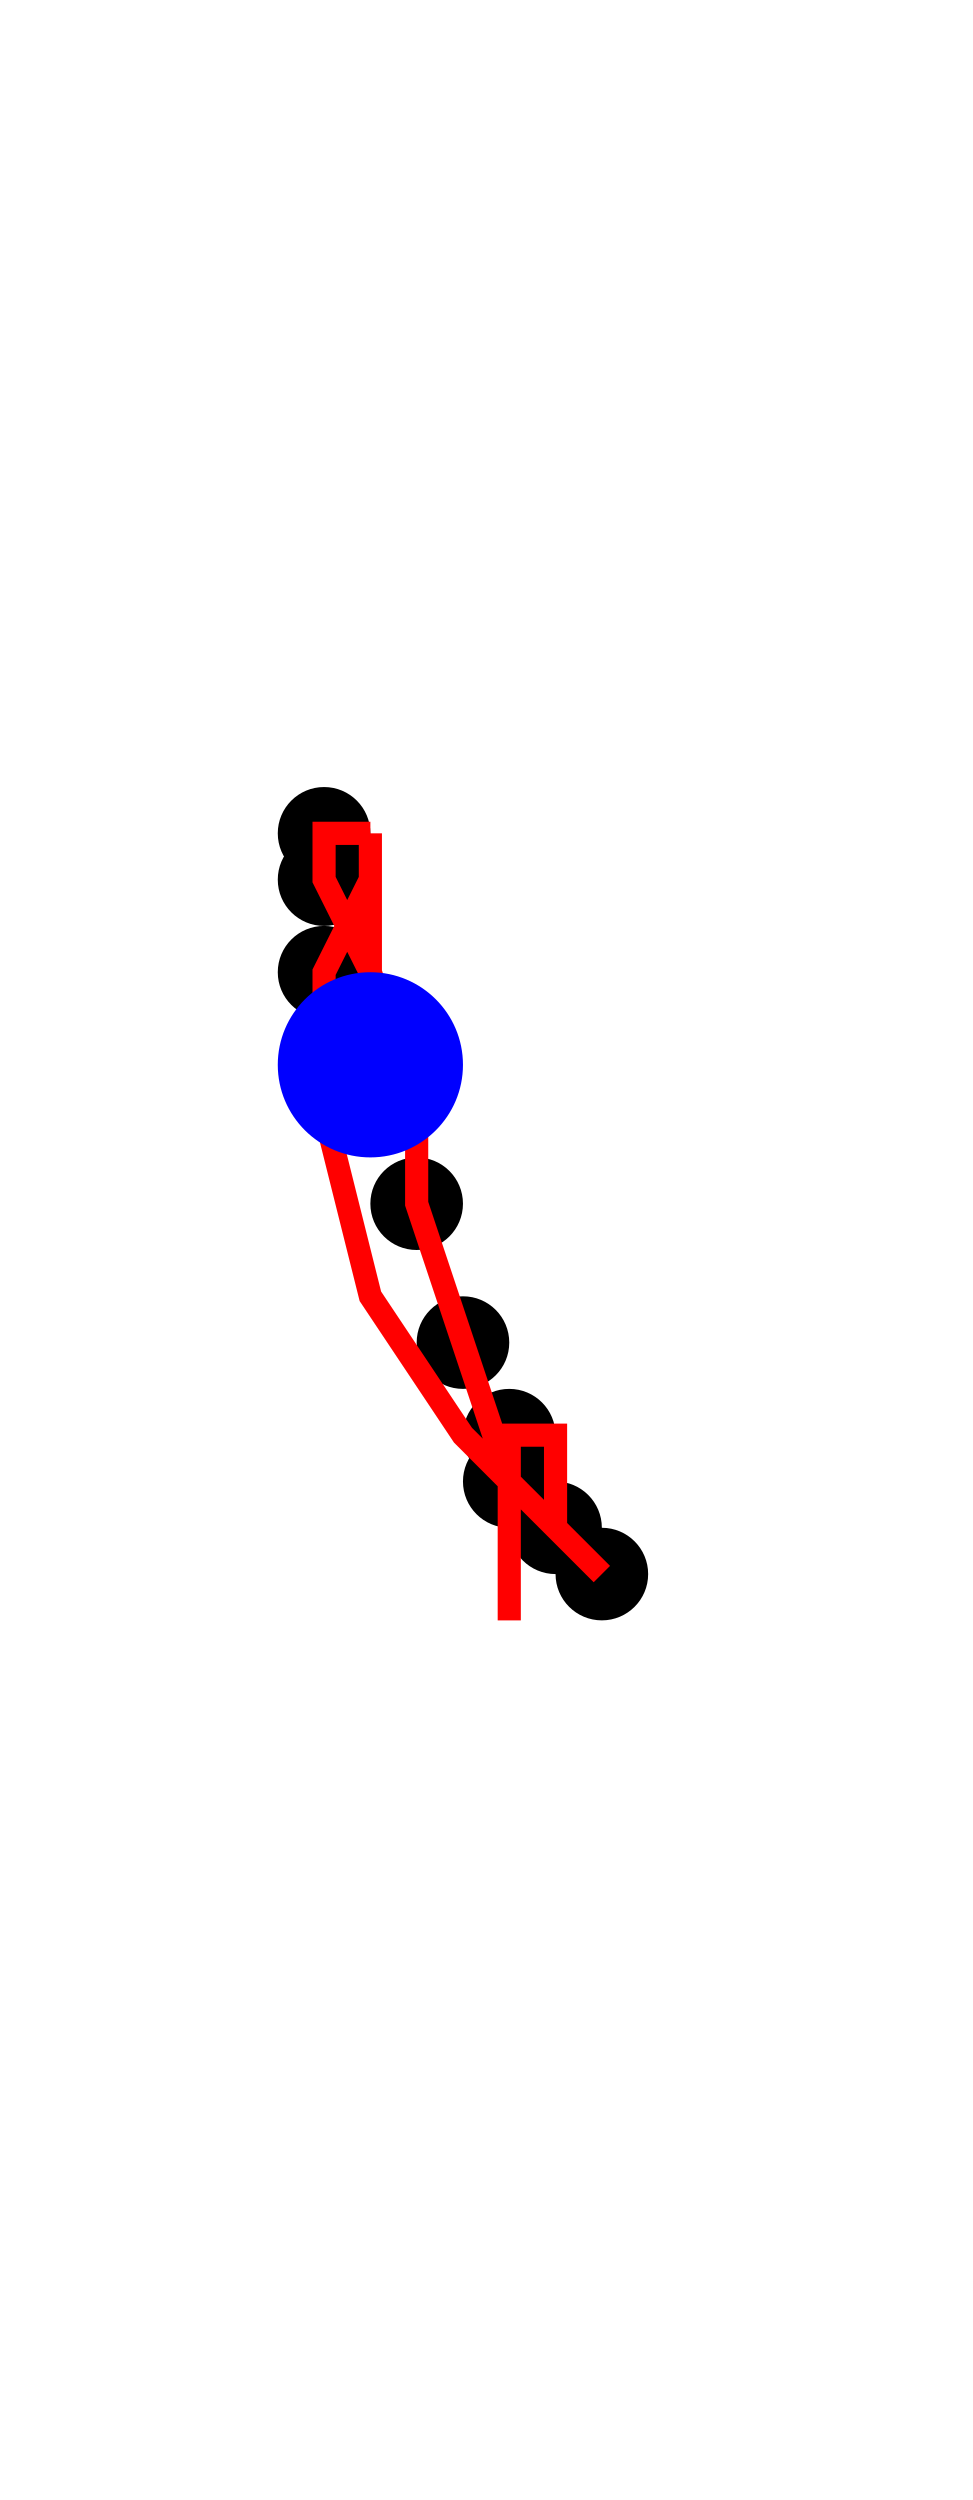
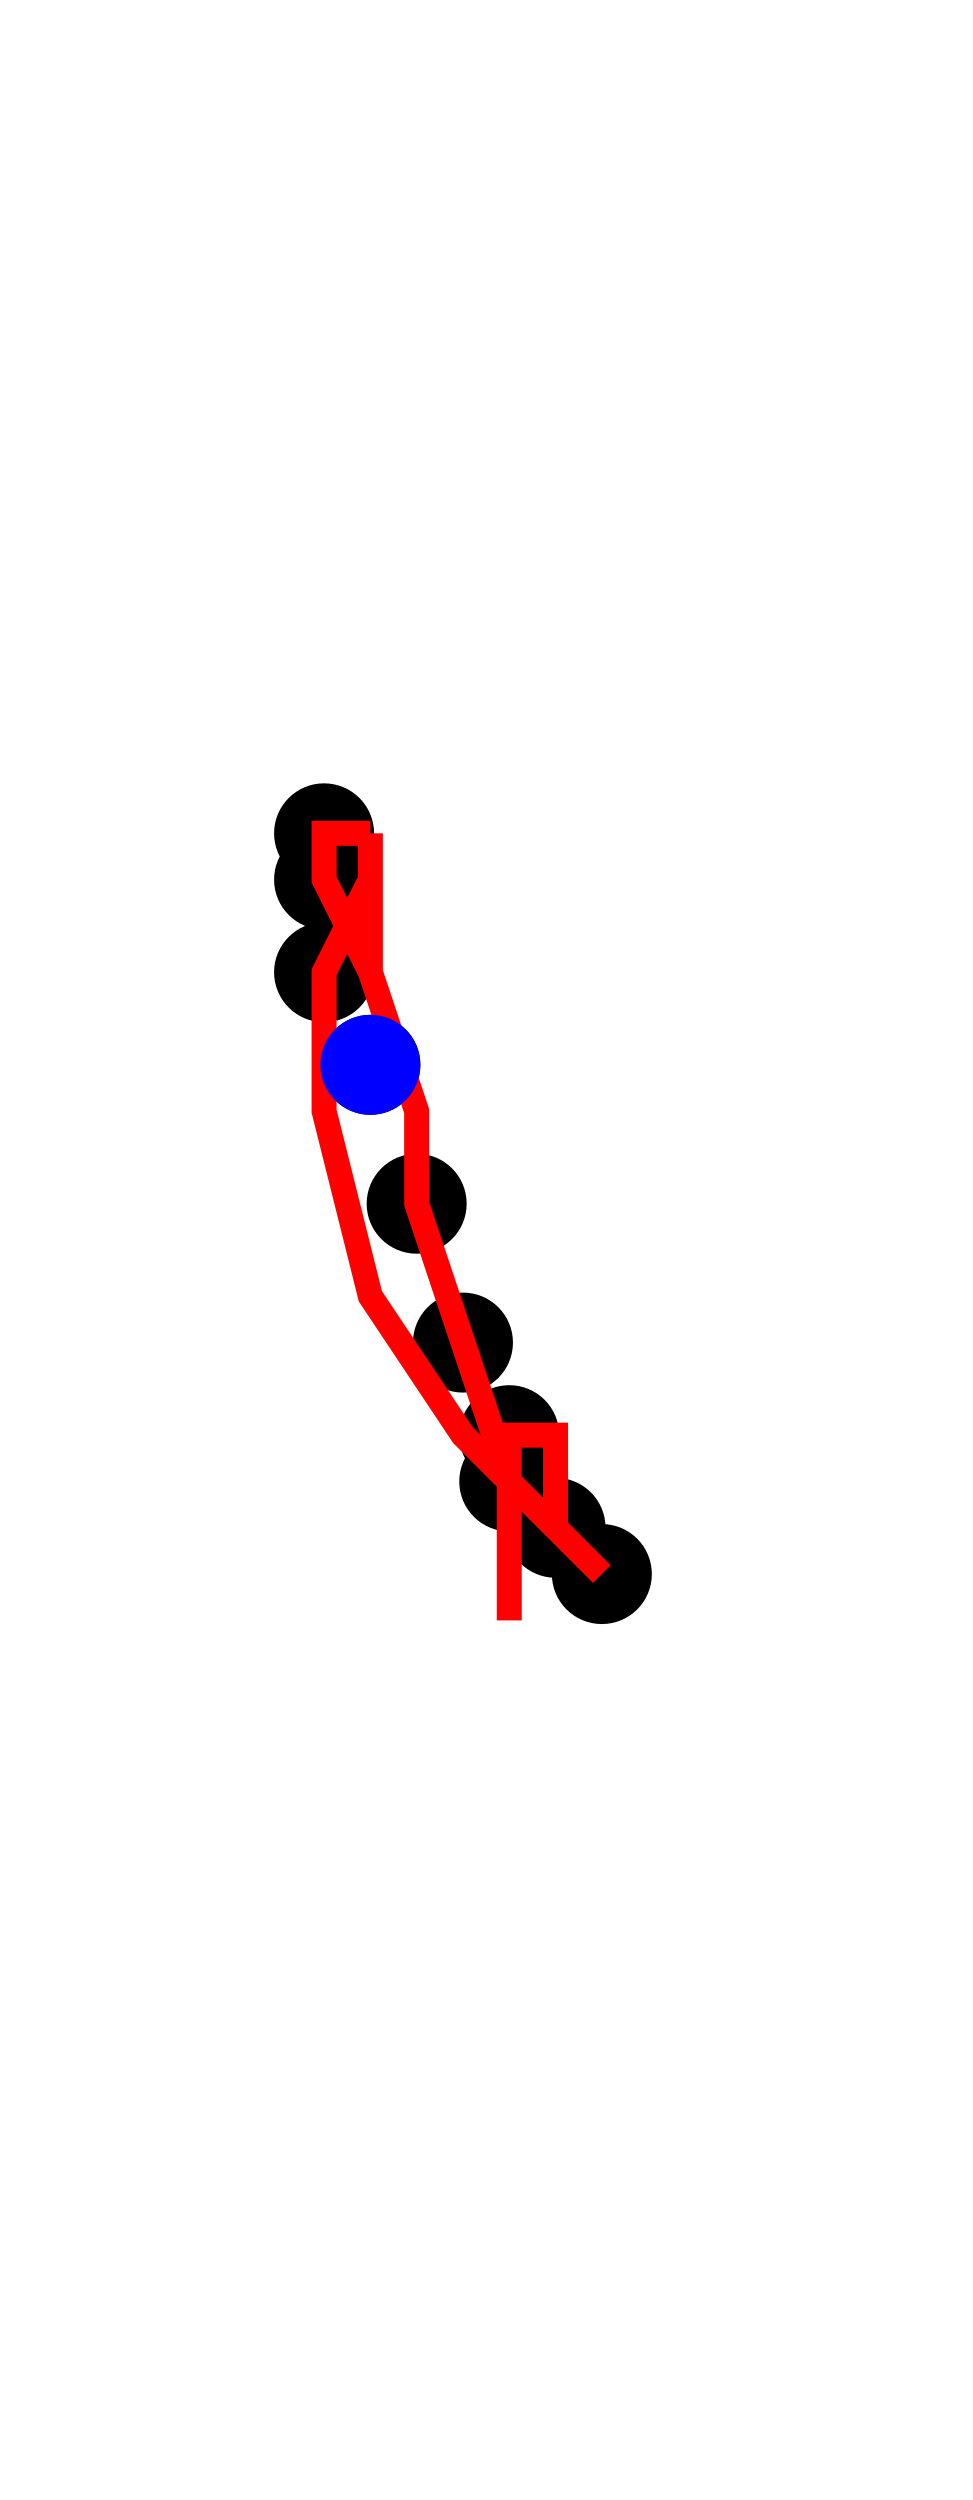
<svg xmlns="http://www.w3.org/2000/svg" width="21" height="54">
-   <circle cx="7" cy="19" r="1" fill="black" />
-   <circle cx="9" cy="26" r="1" fill="black" />
-   <circle cx="12" cy="33" r="1" fill="black" />
-   <circle cx="11" cy="32" r="1" fill="black" />
-   <circle cx="11" cy="31" r="1" fill="black" />
-   <circle cx="7" cy="21" r="1" fill="black" />
-   <circle cx="7" cy="18" r="1" fill="black" />
-   <circle cx="10" cy="29" r="1" fill="black" />
-   <circle cx="8" cy="23" r="1" fill="black" />
-   <circle cx="13" cy="34" r="1" fill="black" />
-   <polyline points="8,18 7,18 7,19 8,21 9,24 9,26 10,29 11,32 11,34 11,35 11,35 11,34 11,32 11,31 12,31 12,32 12,33 13,34 13,34 12,33 10,31 8,28 7,24 7,21 8,19 8,18 8,18 8,19 8,21" fill="none" stroke="red" stroke-width="0.5" />
-   <circle cx="8" cy="23" r="2" fill="blue" />
+   <circle cx="7" cy="19" r="1.08" fill="black" />
+   <circle cx="9" cy="26" r="1.08" fill="black" />
+   <circle cx="12" cy="33" r="1.08" fill="black" />
+   <circle cx="11" cy="32" r="1.08" fill="black" />
+   <circle cx="11" cy="31" r="1.08" fill="black" />
+   <circle cx="7" cy="21" r="1.08" fill="black" />
+   <circle cx="7" cy="18" r="1.08" fill="black" />
+   <circle cx="10" cy="29" r="1.08" fill="black" />
+   <circle cx="8" cy="23" r="1.08" fill="black" />
+   <circle cx="13" cy="34" r="1.08" fill="black" />
+   <polyline points="8,18 7,18 7,19 8,21 9,24 9,26 10,29 11,32 11,34 11,35 11,35 11,34 11,32 11,31 12,31 12,32 12,33 13,34 13,34 12,33 10,31 8,28 7,24 7,21 8,19 8,18 8,18 8,19 8,21" fill="none" stroke="red" stroke-width="0.54" />
+   <circle cx="8" cy="23" r="1.08" fill="blue" />
</svg>
